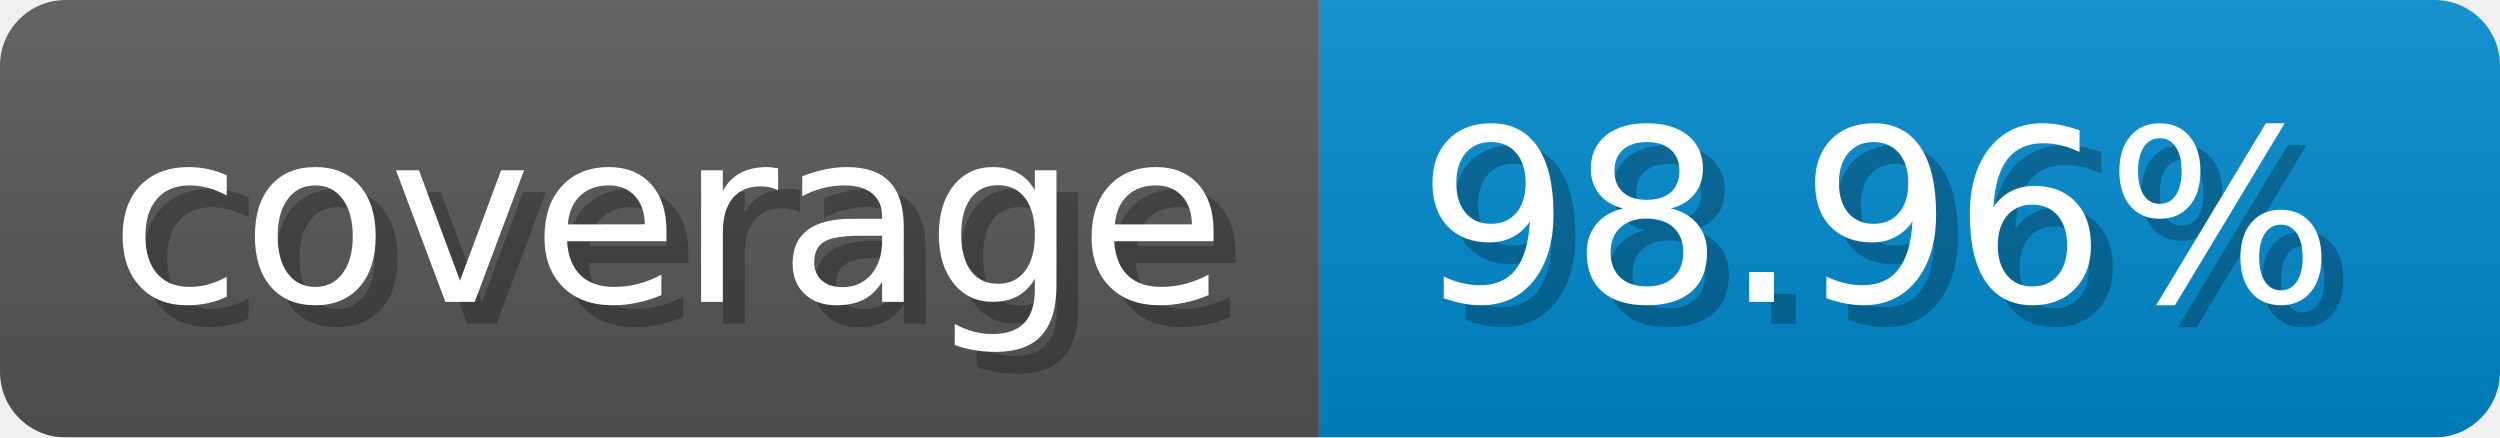
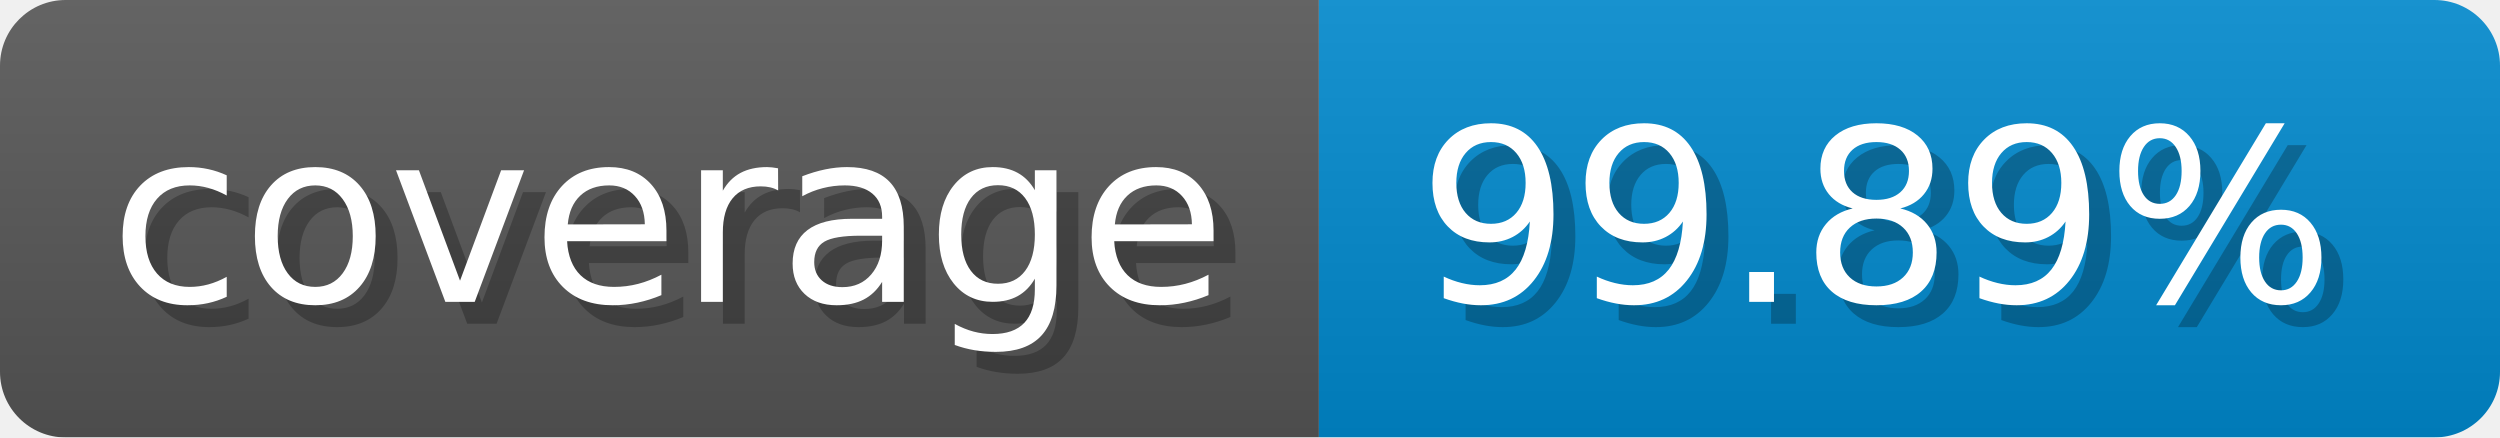
- <svg xmlns="http://www.w3.org/2000/svg" width="114.3" height="20" viewBox="0 0 1143 200" role="img" aria-label="coverage: 98.96%">
-   <linearGradient id="zsHCy" x2="0" y2="100%">
+ <svg xmlns="http://www.w3.org/2000/svg" width="114.3" height="20" viewBox="0 0 1143 200" role="img" aria-label="coverage: 99.89%">
+   <linearGradient id="qJUoU" x2="0" y2="100%">
    <stop offset="0" stop-opacity=".1" stop-color="#EEE" />
    <stop offset="1" stop-opacity=".1" />
  </linearGradient>
-   <mask id="MLEsb">
+   <mask id="ypCHS">
    <rect width="1143" height="200" rx="30" fill="#FFF" />
  </mask>
-   <g mask="url(#MLEsb)">
+   <g mask="url(#ypCHS)">
    <rect width="603" height="200" fill="#555" />
    <rect width="540" height="200" fill="#08C" x="603" />
-     <rect width="1143" height="200" fill="url(#zsHCy)" />
+     <rect width="1143" height="200" fill="url(#qJUoU)" />
  </g>
  <g aria-hidden="true" fill="#fff" text-anchor="start" font-family="Verdana,DejaVu Sans,sans-serif" font-size="110">
    <text x="60" y="148" textLength="503" fill="#000" opacity="0.25">coverage</text>
    <text x="50" y="138" textLength="503">coverage</text>
-     <text x="658" y="148" textLength="440" fill="#000" opacity="0.25">98.96%</text>
-     <text x="648" y="138" textLength="440">98.96%</text>
+     <text x="658" y="148" textLength="440" fill="#000" opacity="0.25">99.89%</text>
+     <text x="648" y="138" textLength="440">99.89%</text>
  </g>
</svg>
